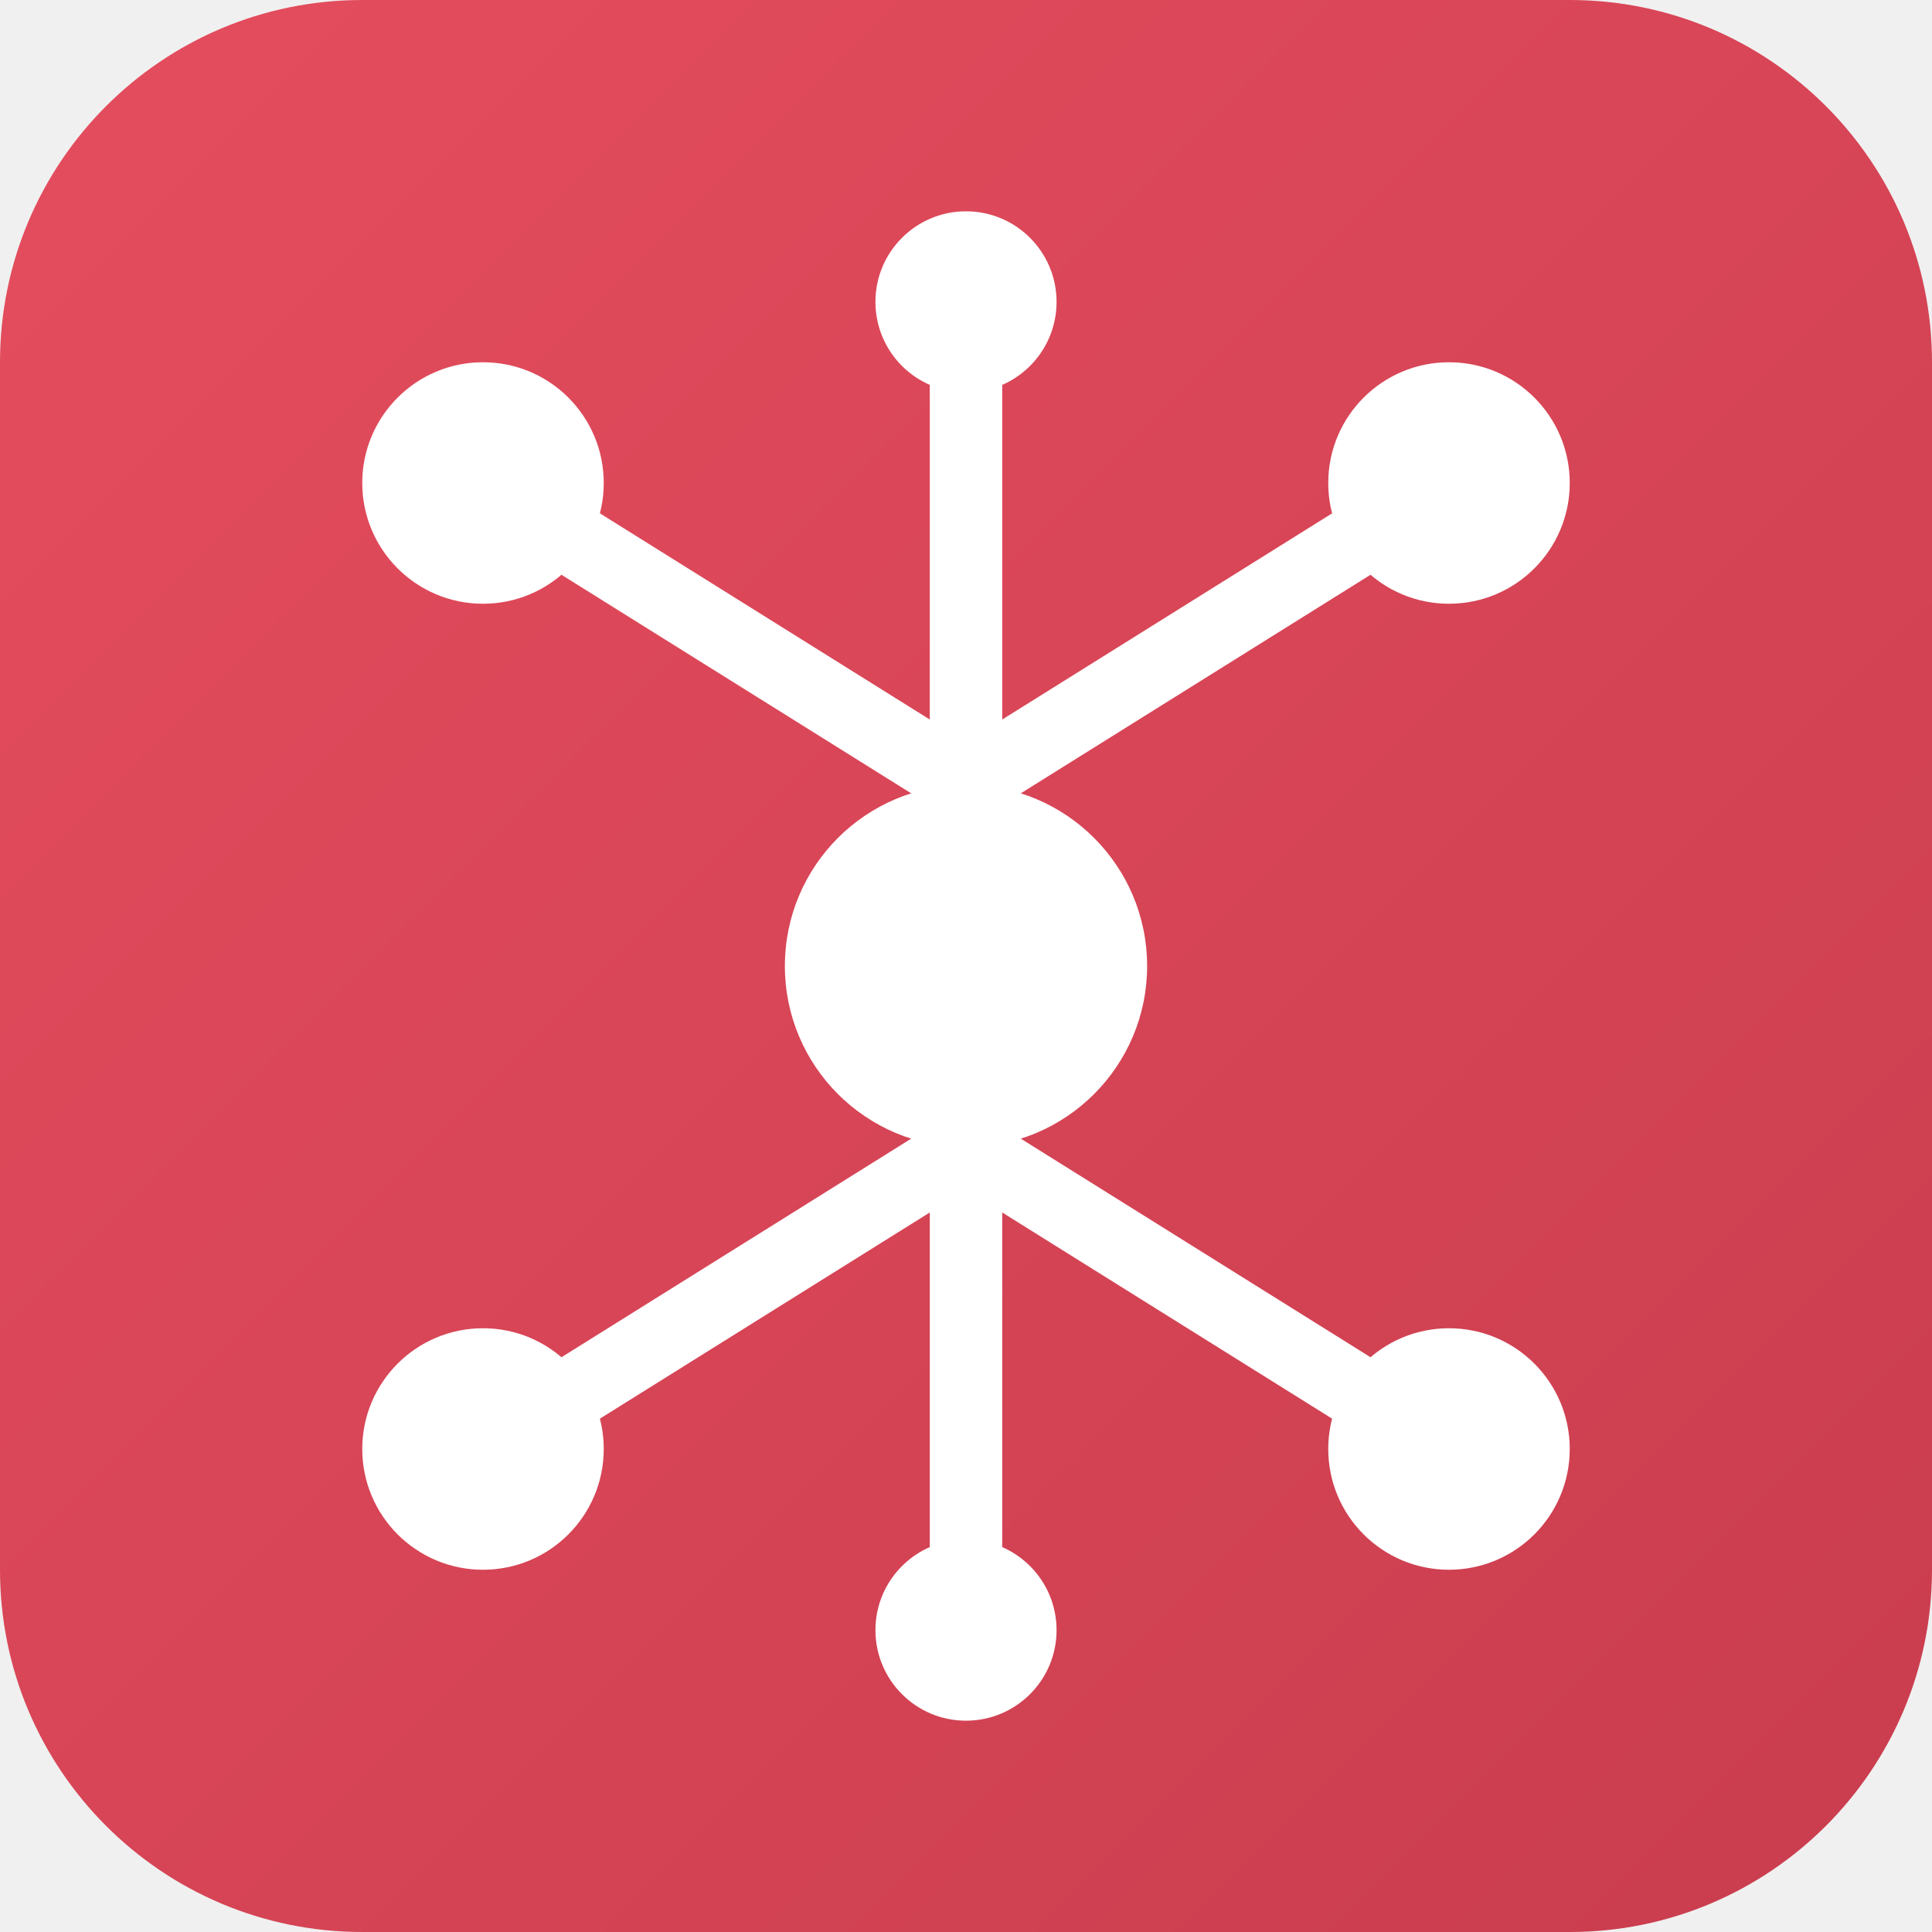
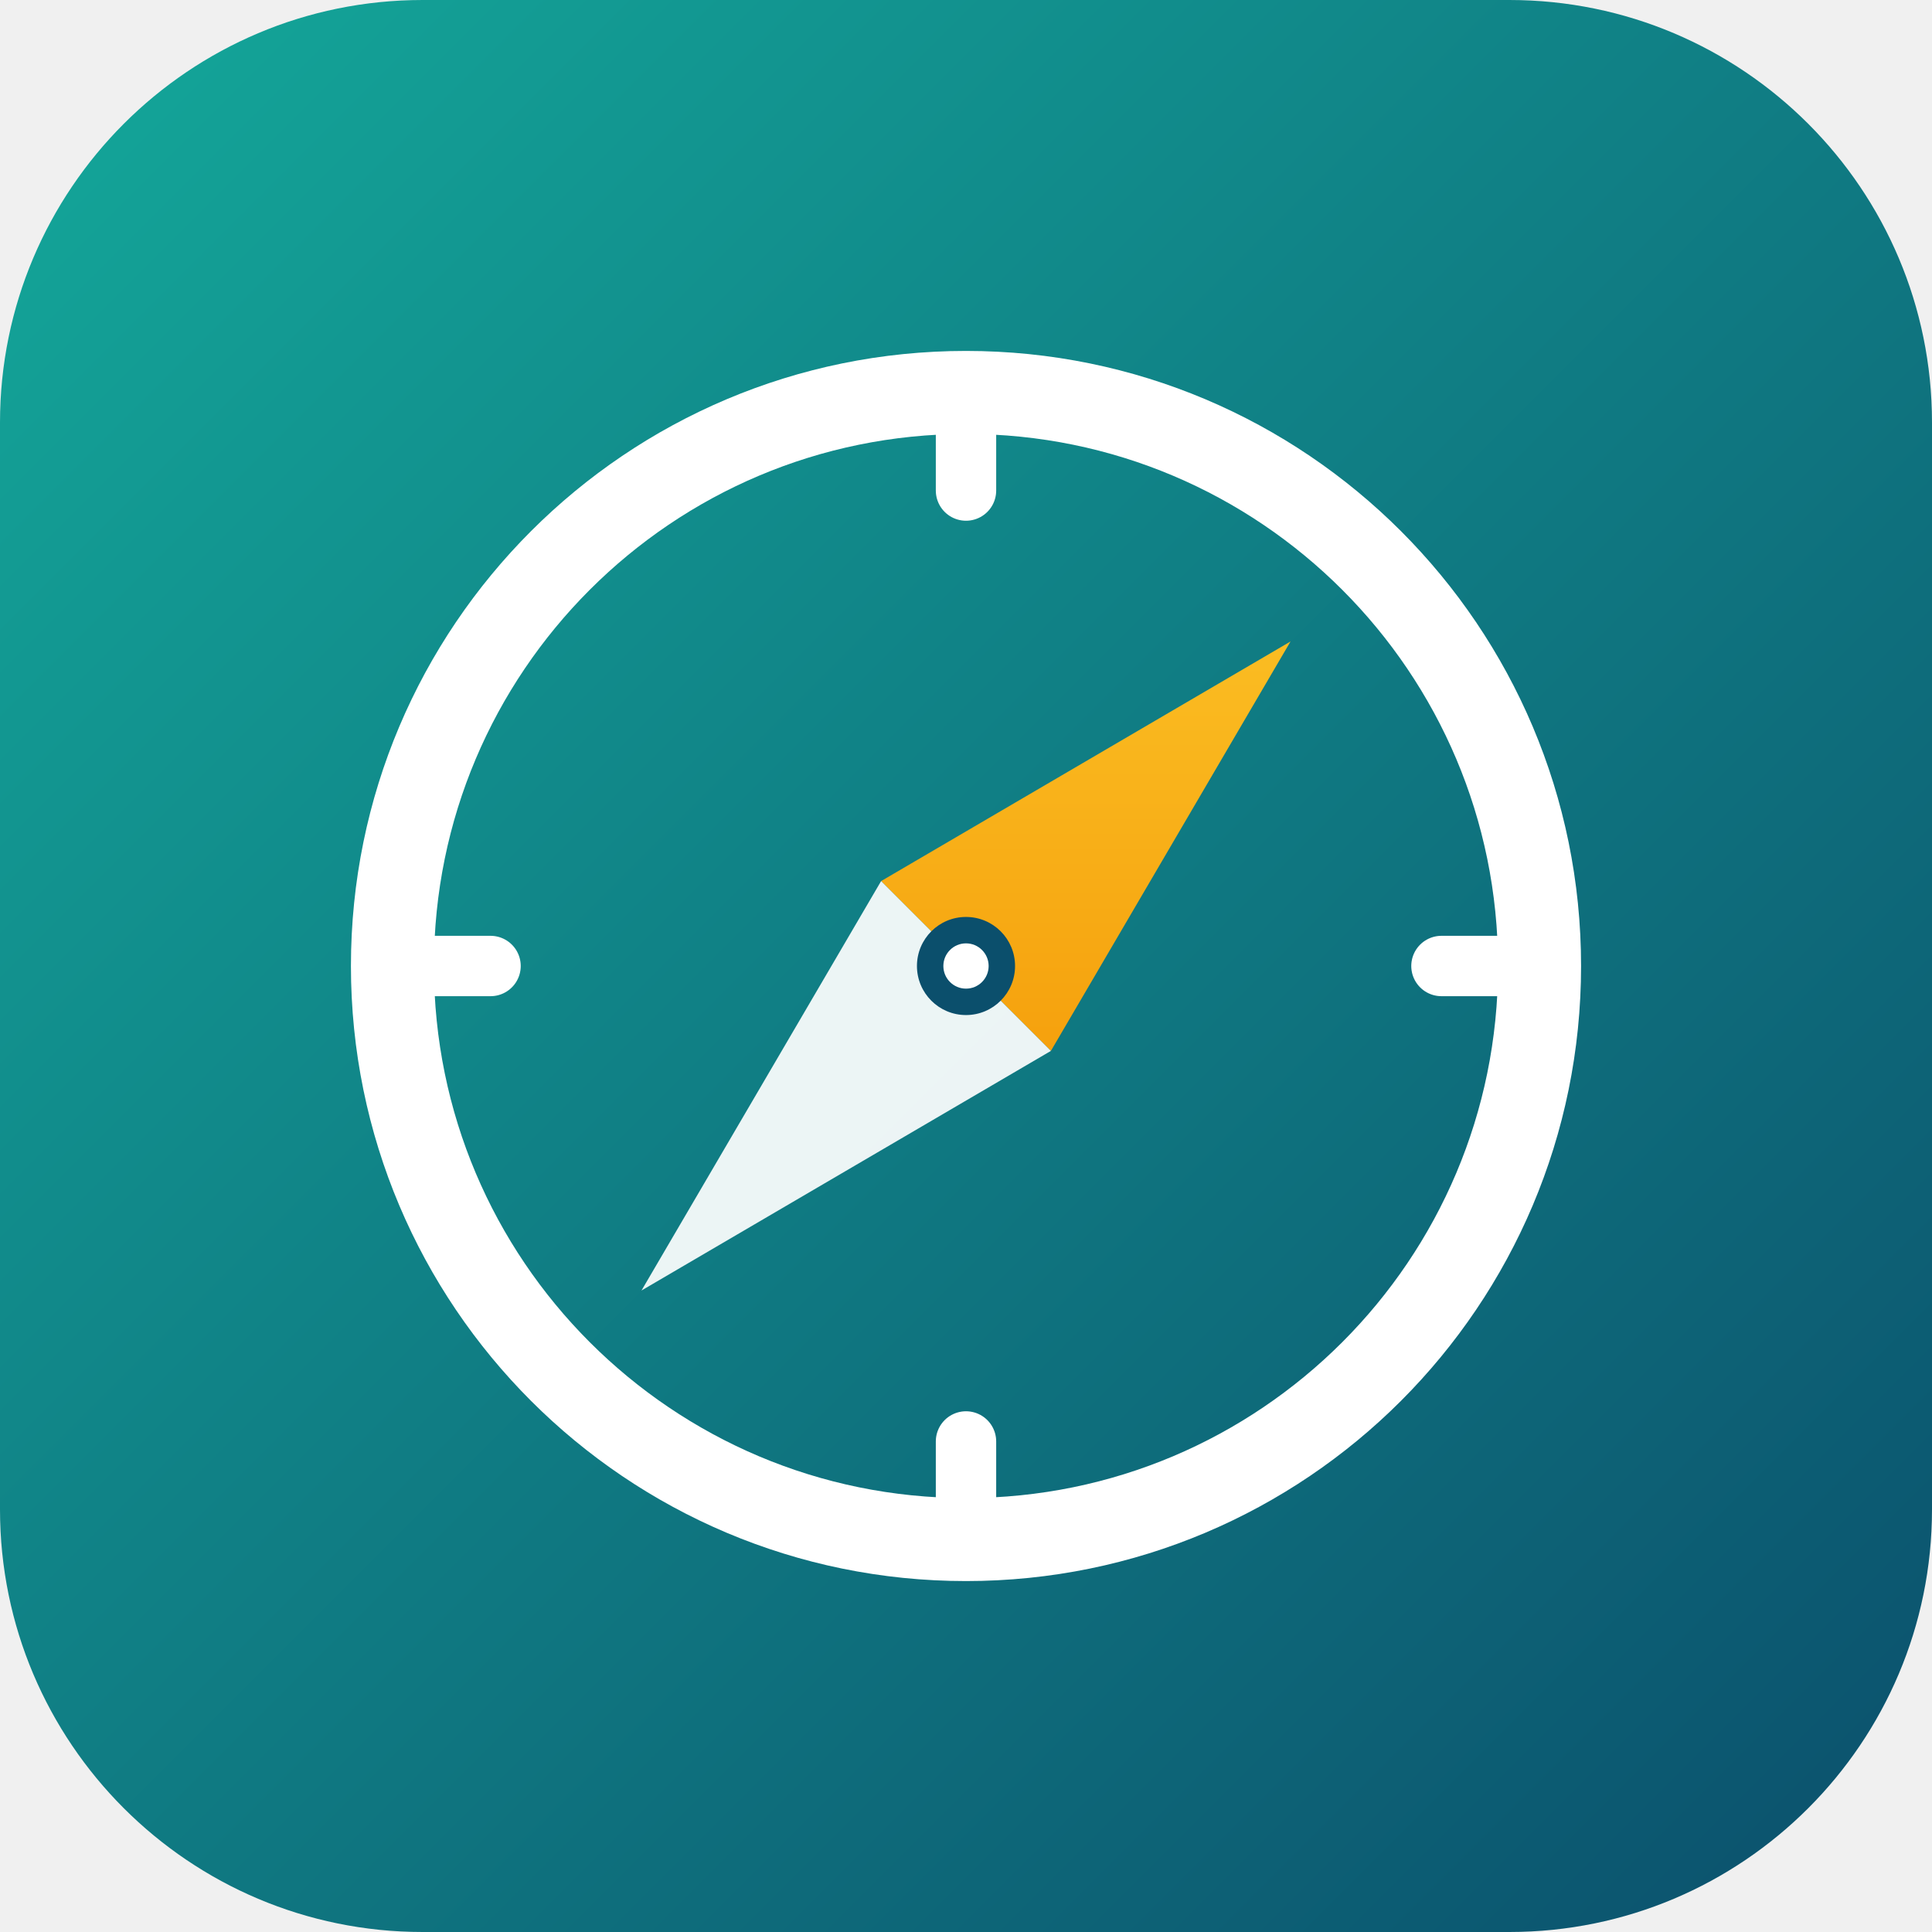
- <svg xmlns="http://www.w3.org/2000/svg" width="32" height="32" viewBox="0 0 32 32" fill="none">
-   <rect width="32" height="32" rx="6" fill="url(#gradient)" />
-   <circle cx="16" cy="16" r="3" fill="white" />
-   <circle cx="8" cy="8" r="2" fill="white" />
-   <circle cx="24" cy="8" r="2" fill="white" />
-   <circle cx="8" cy="24" r="2" fill="white" />
-   <circle cx="24" cy="24" r="2" fill="white" />
-   <circle cx="16" cy="5" r="1.5" fill="white" />
-   <circle cx="16" cy="27" r="1.5" fill="white" />
-   <line x1="16" y1="13" x2="8" y2="8" stroke="white" stroke-width="1.2" stroke-linecap="round" />
-   <line x1="16" y1="13" x2="24" y2="8" stroke="white" stroke-width="1.2" stroke-linecap="round" />
-   <line x1="16" y1="19" x2="8" y2="24" stroke="white" stroke-width="1.2" stroke-linecap="round" />
-   <line x1="16" y1="19" x2="24" y2="24" stroke="white" stroke-width="1.2" stroke-linecap="round" />
-   <line x1="16" y1="13" x2="16" y2="5" stroke="white" stroke-width="1.2" stroke-linecap="round" />
-   <line x1="16" y1="19" x2="16" y2="27" stroke="white" stroke-width="1.2" stroke-linecap="round" />
+ <svg xmlns="http://www.w3.org/2000/svg" width="32" height="32" viewBox="0 0 512 512" fill="none">
  <defs>
-     <linearGradient id="gradient" x1="0" y1="0" x2="32" y2="32" gradientUnits="userSpaceOnUse">
-       <stop stop-color="#E54D5E" />
-       <stop offset="1" stop-color="#C93D4E" />
+     <linearGradient id="bg" x1="0" y1="0" x2="512" y2="512" gradientUnits="userSpaceOnUse">
+       <stop offset="0" stop-color="#14A89A" />
+       <stop offset="1" stop-color="#0B4F6C" />
+     </linearGradient>
+     <linearGradient id="needle" x1="256" y1="160" x2="256" y2="290" gradientUnits="userSpaceOnUse">
+       <stop offset="0" stop-color="#FBBF24" />
+       <stop offset="1" stop-color="#F59E0B" />
    </linearGradient>
  </defs>
+   <rect width="512" height="512" rx="112" fill="url(#bg)" />
+   <circle cx="256" cy="256" r="152" stroke="#FFFFFF" stroke-width="22" />
+   <line x1="256" y1="130" x2="256" y2="104" stroke="#FFFFFF" stroke-width="16" stroke-linecap="round" />
+   <line x1="256" y1="382" x2="256" y2="408" stroke="#FFFFFF" stroke-width="16" stroke-linecap="round" />
+   <line x1="130" y1="256" x2="104" y2="256" stroke="#FFFFFF" stroke-width="16" stroke-linecap="round" />
+   <line x1="382" y1="256" x2="408" y2="256" stroke="#FFFFFF" stroke-width="16" stroke-linecap="round" />
+   <path d="M342 170 L278.5 278.5 L233.5 233.5 Z" fill="url(#needle)" />
+   <path d="M170 342 L233.5 233.5 L278.5 278.5 Z" fill="#FFFFFF" fill-opacity="0.92" />
+   <circle cx="256" cy="256" r="13" fill="#0B4F6C" />
+   <circle cx="256" cy="256" r="6" fill="#FFFFFF" />
</svg>
